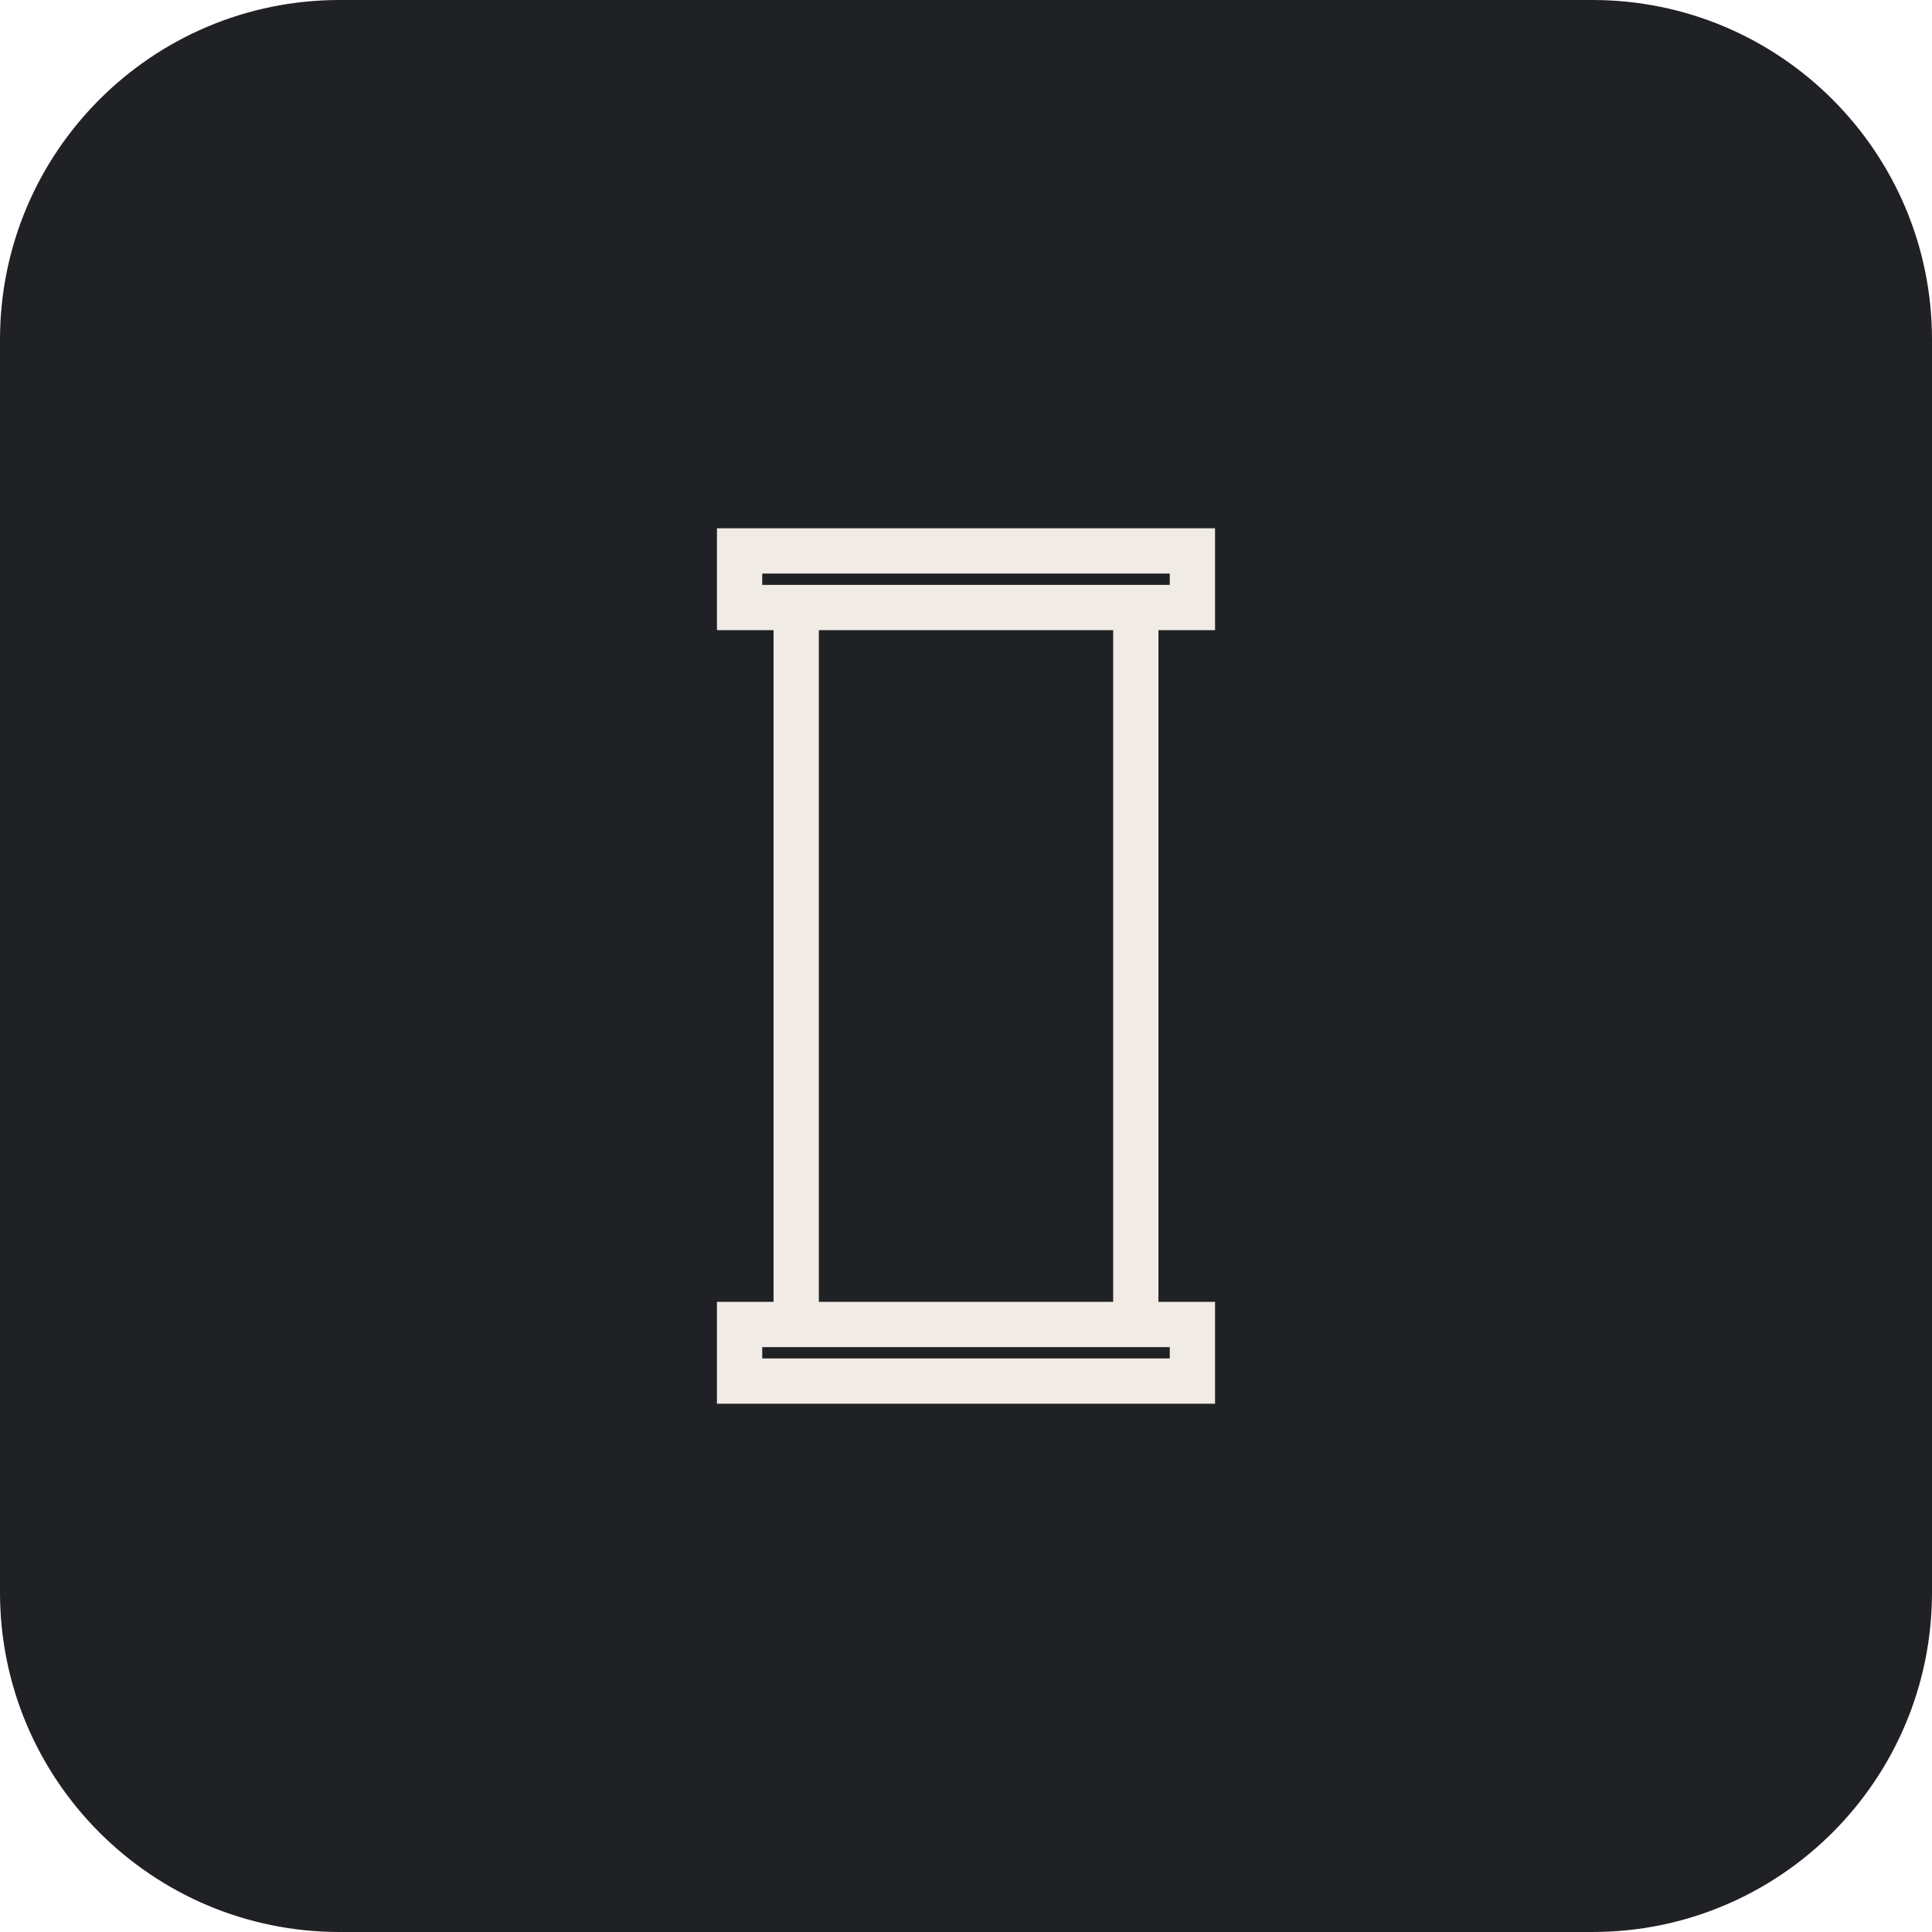
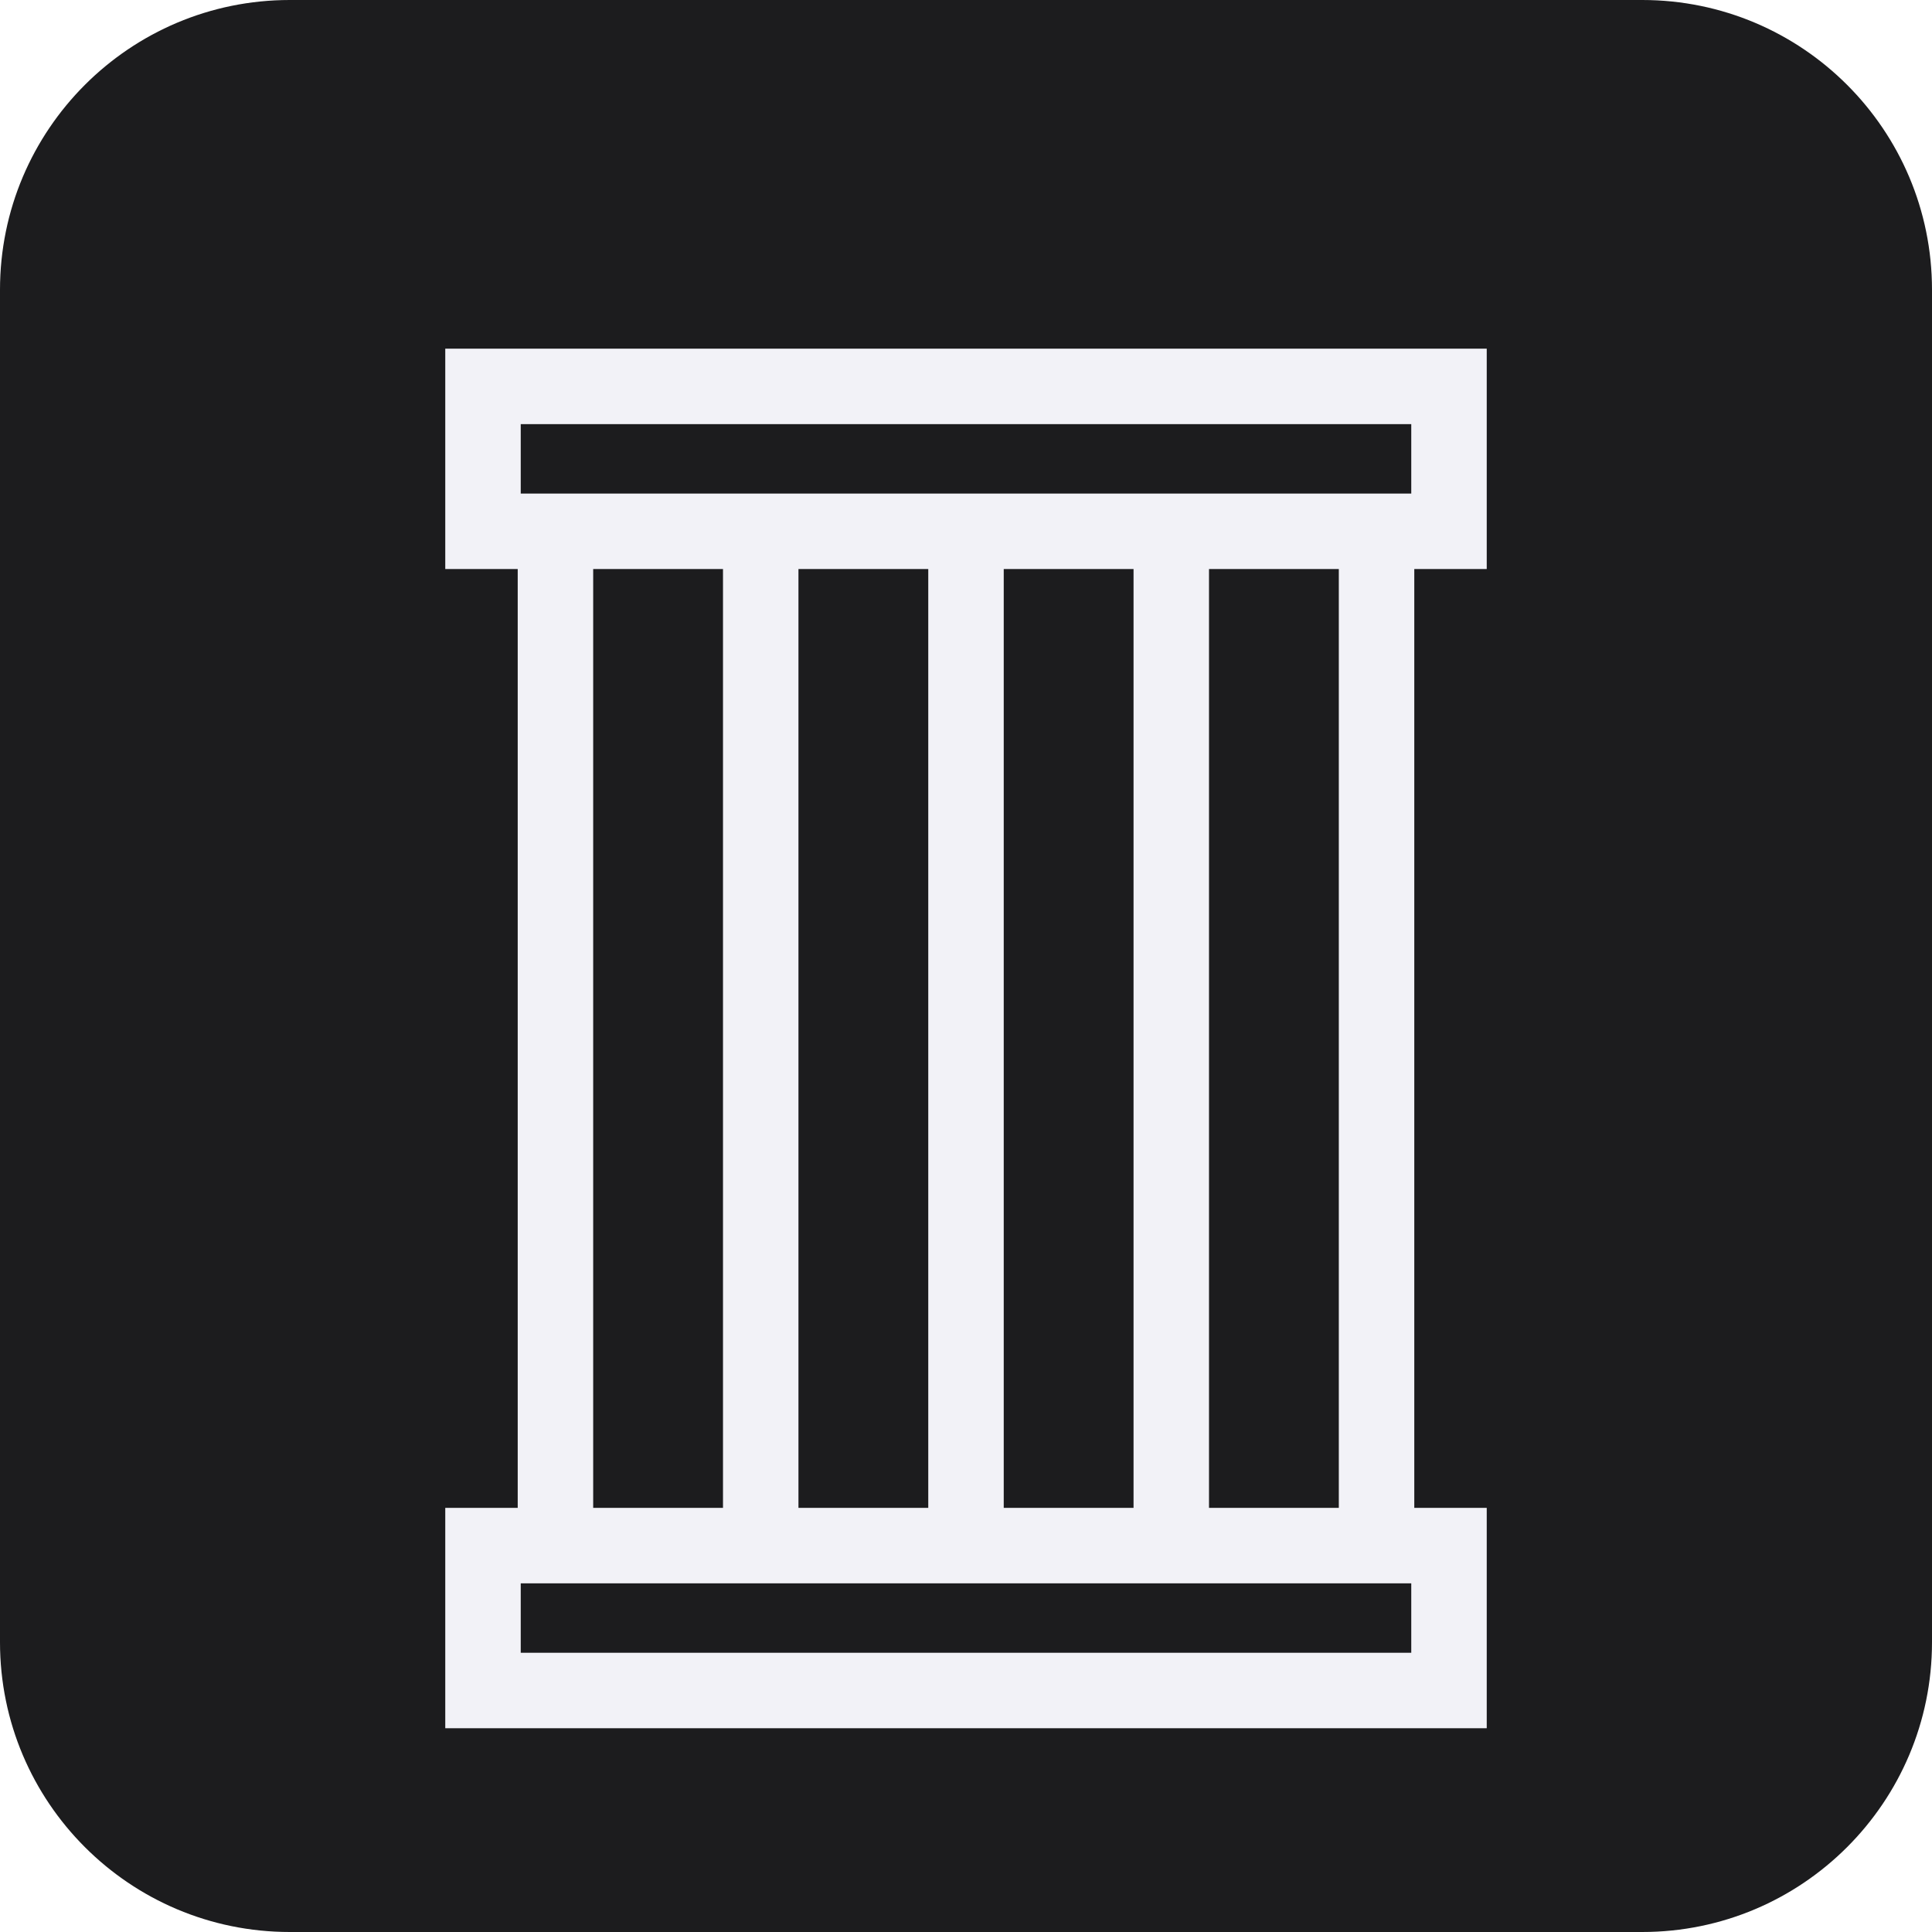
<svg xmlns="http://www.w3.org/2000/svg" width="512" height="512" viewBox="0 0 512 512" fill="none">
-   <rect width="512" height="512" rx="90" fill="#202124" />
-   <path d="M196 146H316V161H196V146Z" stroke="#F1EBE5" stroke-width="12" />
-   <path d="M211 161V351" stroke="#F1EBE5" stroke-width="12" />
-   <path d="M301 161V351" stroke="#F1EBE5" stroke-width="12" />
-   <path d="M196 351H316V366H196V351Z" stroke="#F1EBE5" stroke-width="12" />
+   <rect width="512" height="512" rx="76.8" fill="#1C1C1E" />
+   <path d="M128 102.4H384V140.8H128V102.4ZM147.2 140.8V409.6H364.8V140.8H147.2ZM128 409.6H384V448H128V409.6Z M201.6 140.8V409.6 M256 140.8V409.6 M310.4 140.8V409.6" stroke="#F2F2F7" stroke-width="20" />
</svg>
